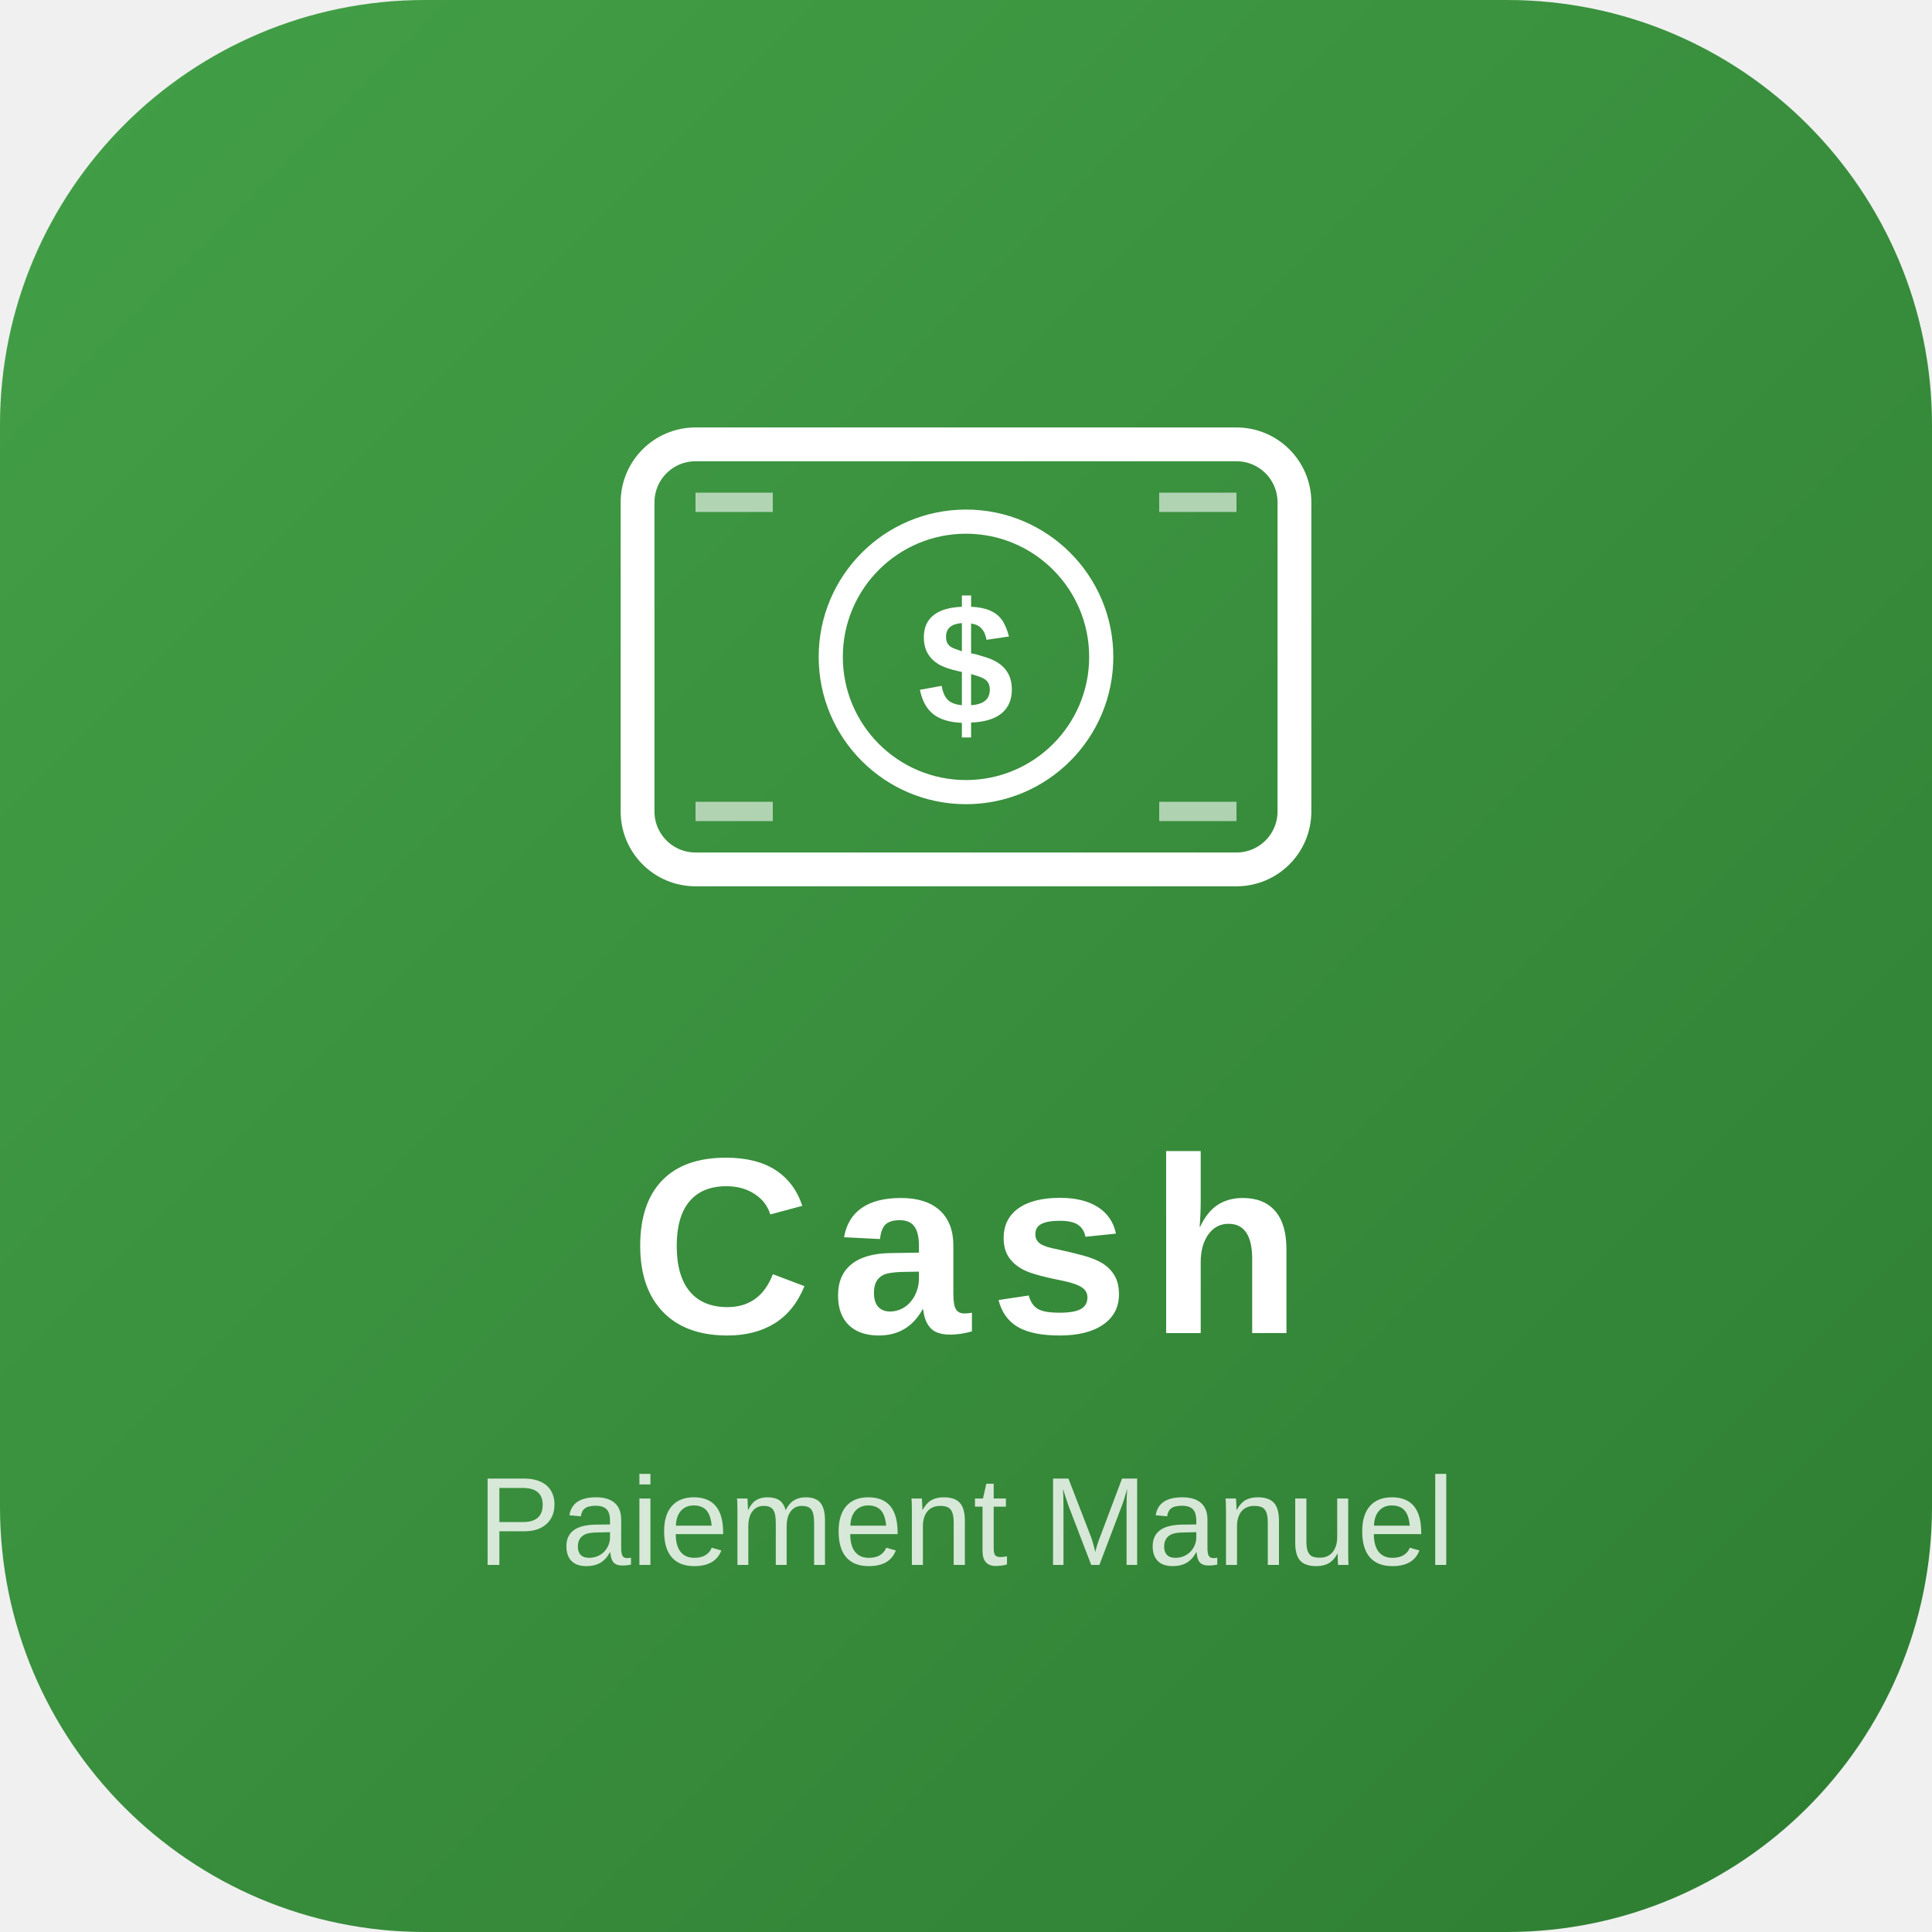
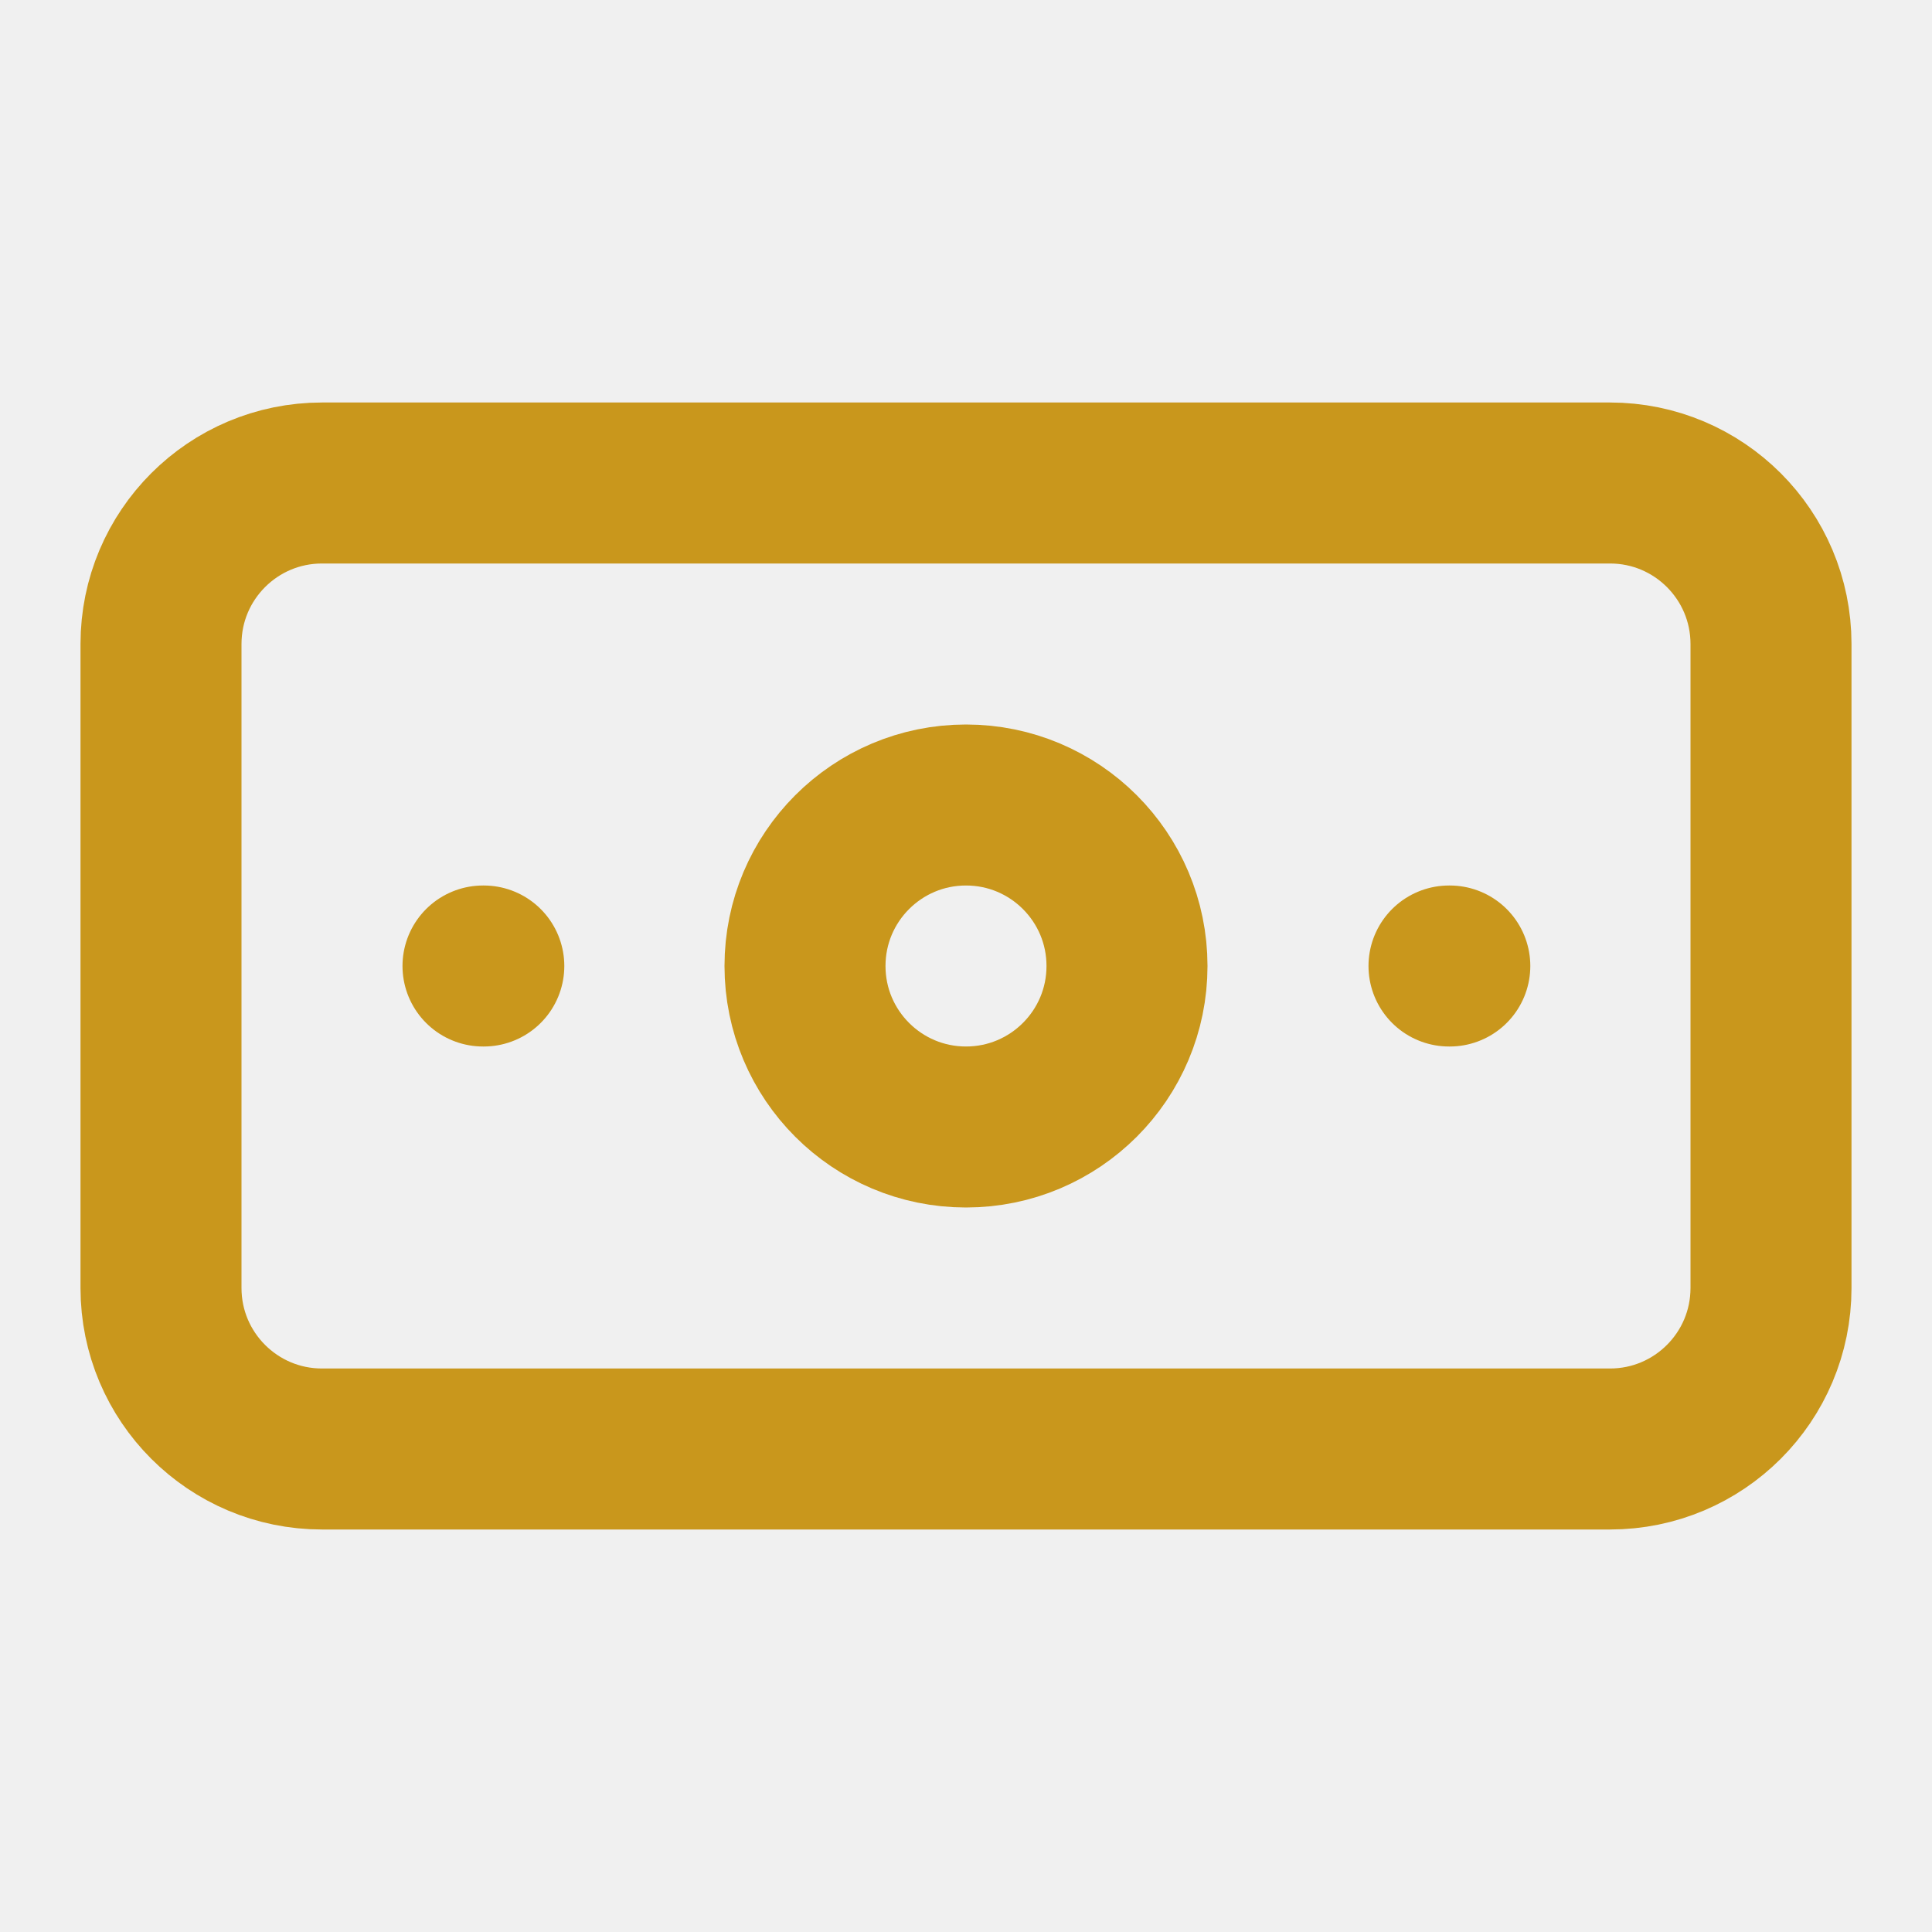
- <svg xmlns="http://www.w3.org/2000/svg" viewBox="0 0 200 200" width="200" height="200">
-   <defs>
-     <linearGradient id="mn-grad" x1="0%" y1="0%" x2="100%" y2="100%">
-       <stop offset="0%" style="stop-color:#43A047" />
-       <stop offset="100%" style="stop-color:#2E7D32" />
-     </linearGradient>
-   </defs>
-   <rect width="200" height="200" rx="44" fill="url(#mn-grad)" />
-   <g transform="translate(100,68)">
-     <rect x="-34" y="-22" width="68" height="44" rx="6" fill="none" stroke="white" stroke-width="3.5" />
-     <circle cx="0" cy="0" r="14" fill="none" stroke="white" stroke-width="2.5" />
-     <text x="0" y="7" text-anchor="middle" fill="white" font-size="18" font-weight="700" font-family="Arial,sans-serif">$</text>
-     <line x1="-28" y1="-16" x2="-20" y2="-16" stroke="white" stroke-width="2" opacity="0.6" />
-     <line x1="20" y1="-16" x2="28" y2="-16" stroke="white" stroke-width="2" opacity="0.6" />
-     <line x1="-28" y1="16" x2="-20" y2="16" stroke="white" stroke-width="2" opacity="0.6" />
-     <line x1="20" y1="16" x2="28" y2="16" stroke="white" stroke-width="2" opacity="0.6" />
-   </g>
-   <text x="100" y="138" text-anchor="middle" fill="white" font-size="26" font-weight="700" font-family="'Helvetica Neue',Arial,sans-serif" letter-spacing="2">Cash</text>
-   <text x="100" y="162" text-anchor="middle" fill="white" font-size="13" font-weight="400" font-family="Arial,sans-serif" opacity="0.8">Paiement Manuel</text>
+ <svg xmlns="http://www.w3.org/2000/svg" viewBox="0 0 24 24" fill="none" stroke="#C9971C" stroke-width="2" stroke-linecap="round" stroke-linejoin="round">
+   <rect width="20" height="12" x="2" y="6" rx="2" />
+   <circle cx="12" cy="12" r="2" />
+   <path d="M6 12h.01" />
+   <path d="M18 12h.01" />
</svg>
